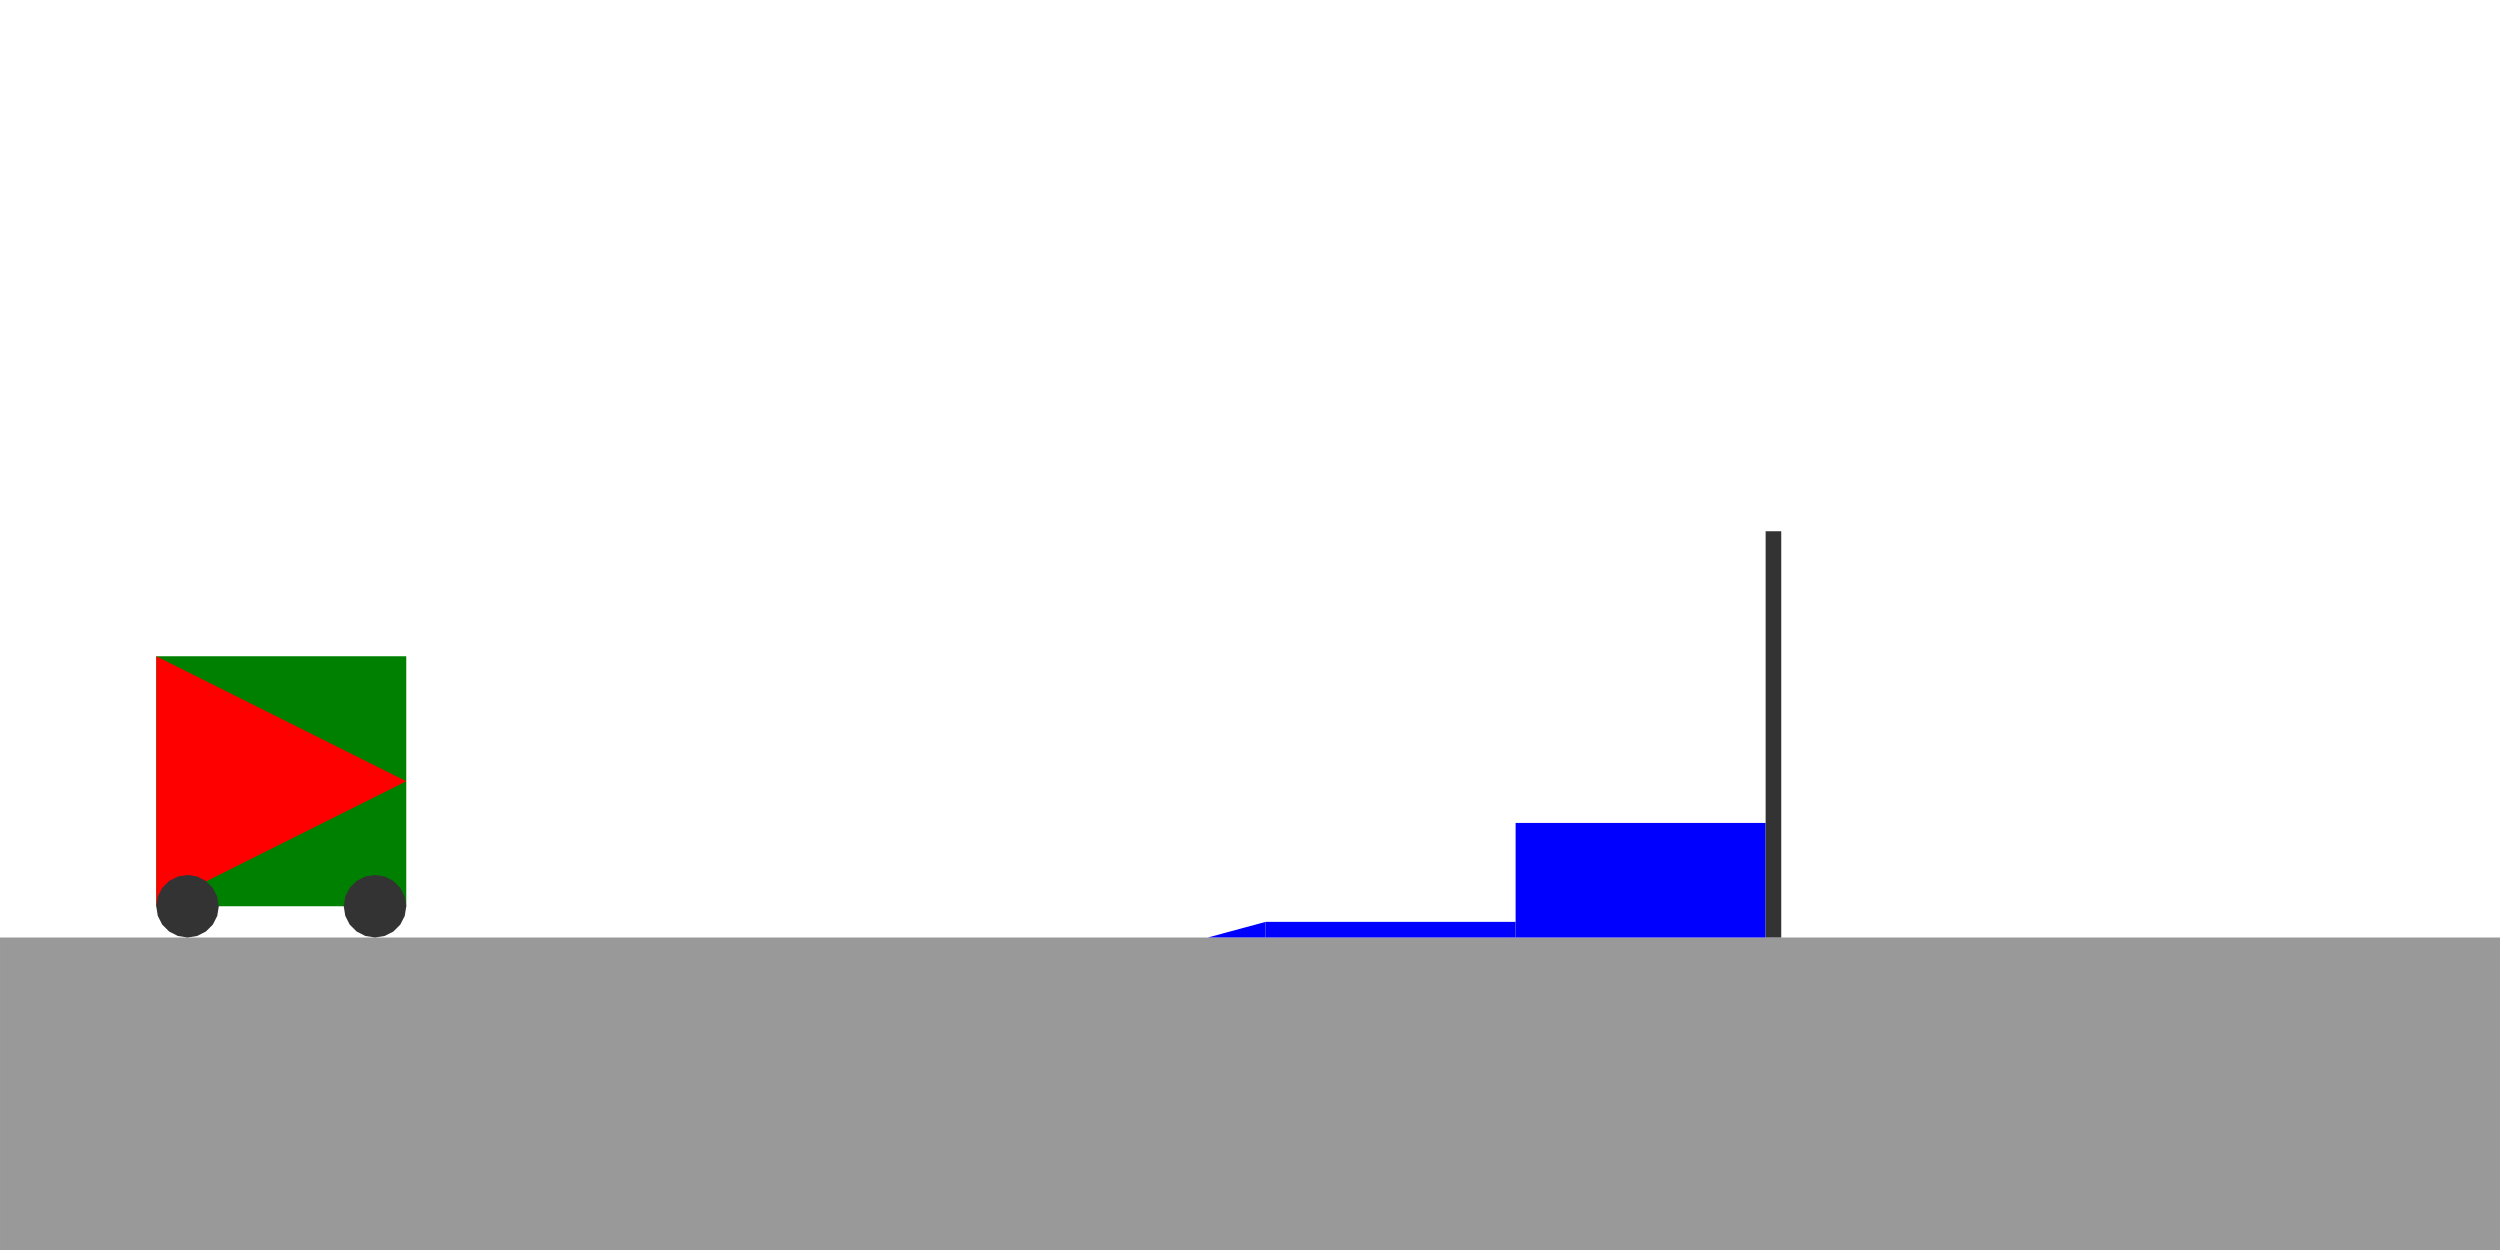
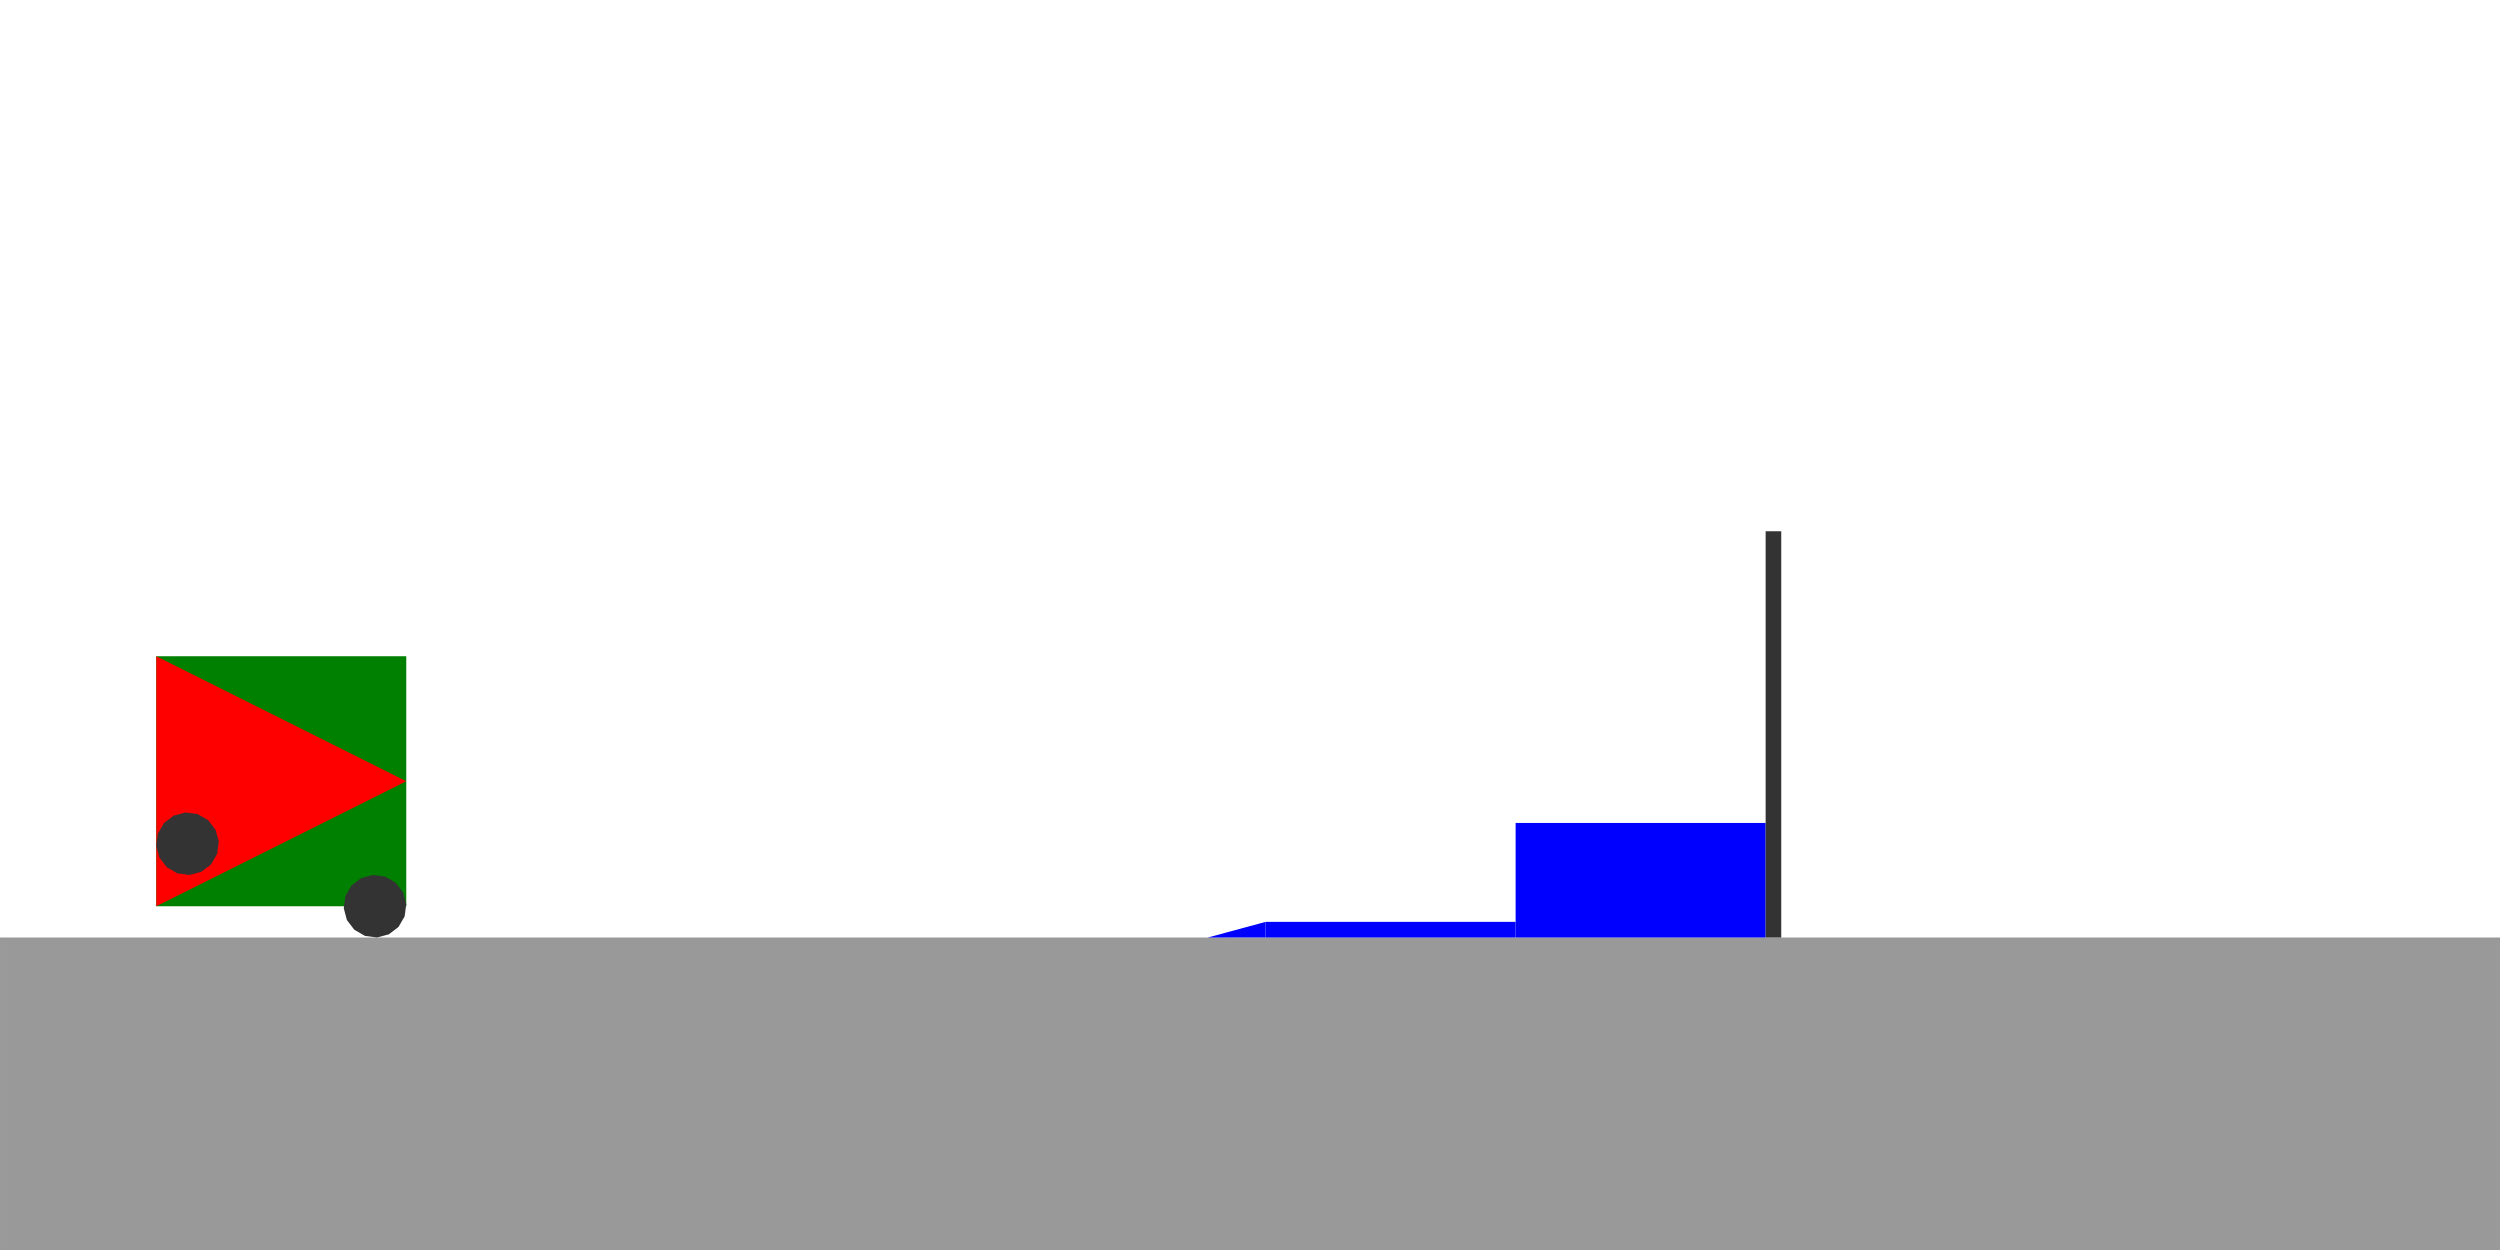
<svg xmlns="http://www.w3.org/2000/svg" id="svg8" version="1.1" viewBox="0 0 105.833 52.917" height="200" width="400">
  <defs id="defs2" />
-   <g transform="translate(0,-244.0833)" id="layer1">
-     <path id="rect3715" d="M 0,283.771 H 105.833 V 297 H 0 Z" style="fill:#999999;stroke:none;stroke-width:2.646" />
-     <path id="rect3719" d="m 64.161,278.921 h 10.583 v 4.85 H 64.161 Z" style="fill:#0000ff;stroke:none;stroke-width:1.128" />
-     <path id="rect3721" d="M 6.615,271.865 H 17.198 v 10.583 H 6.615 Z" style="fill:#008000;stroke:none;stroke-width:1.303" />
-     <path id="path3723" d="m 6.615,271.865 10.583,5.292 -10.583,5.292 v -10.583" style="fill:#ff0000;stroke:none;stroke-width:1.303px;stroke-linecap:butt;stroke-linejoin:miter;stroke-opacity:1" />
-     <path d="m 7.938,283.771 -0.409,-0.065 -0.369,-0.188 -0.293,-0.293 -0.188,-0.369 -0.065,-0.409 0.065,-0.409 0.188,-0.369 0.293,-0.293 0.369,-0.188 0.409,-0.065 0.409,0.065 0.369,0.188 0.293,0.293 0.188,0.369 0.065,0.409 -0.065,0.409 -0.188,0.369 -0.293,0.293 -0.369,0.188 z" id="path3725" style="fill:#333333;stroke:none;stroke-width:1.323" />
-     <path style="fill:#333333;stroke:none;stroke-width:1.323" id="path3735" d="m 15.875,283.771 -0.409,-0.065 -0.369,-0.188 -0.293,-0.293 -0.188,-0.369 -0.065,-0.409 0.065,-0.409 0.188,-0.369 0.293,-0.293 0.369,-0.188 0.409,-0.065 0.409,0.065 0.369,0.188 0.293,0.293 0.188,0.369 0.065,0.409 -0.065,0.409 -0.188,0.369 -0.293,0.293 -0.369,0.188 z" />
-     <path id="rect3732" d="m 74.745,266.573 h 0.661 v 17.198 h -0.661 z" style="fill:#333333;stroke:none;stroke-width:0.144" />
-     <path style="fill:#0000ff;stroke:none;stroke-width:0.416" d="m 53.578,283.109 h 10.583 v 0.661 H 53.578 Z" id="path3734" />
-     <path id="path3740" d="m 51.131,283.771 2.447,-0.662 2.14e-4,0.661 z" style="fill:#0000ff;stroke:none;stroke-width:0.265px;stroke-linecap:butt;stroke-linejoin:miter;stroke-opacity:1" />
-   </g>
+   <path style="fill:#999999;stroke:none;stroke-width:2.646" d="m 0,39.688 h 105.833 v 13.229 H 0 Z" id="rect3715" />
+   <path style="fill:#0000ff;stroke:none;stroke-width:1.128" d="M 64.161,34.838 H 74.745 V 39.688 H 64.161 Z" id="rect3719" />
+   <path style="fill:#008000;stroke:none;stroke-width:1.303" d="M 6.615,27.781 H 17.198 V 38.365 H 6.615 Z" id="rect3721" />
+   <path style="fill:#ff0000;stroke:none;stroke-width:1.303px;stroke-linecap:butt;stroke-linejoin:miter;stroke-opacity:1" d="M 6.615,27.781 17.198,33.073 6.615,38.365 V 27.781" id="path3723" />
+   <path style="color:#000000;clip-rule:nonzero;display:inline;overflow:visible;visibility:visible;opacity:1;isolation:auto;mix-blend-mode:normal;color-interpolation:sRGB;color-interpolation-filters:linearRGB;solid-color:#000000;solid-opacity:1;fill:#333333;fill-opacity:1;fill-rule:nonzero;stroke:none;stroke-width:0.25;stroke-linecap:butt;stroke-linejoin:miter;stroke-miterlimit:4;stroke-dasharray:none;stroke-dashoffset:0;stroke-opacity:1;color-rendering:auto;image-rendering:auto;shape-rendering:auto;text-rendering:auto;enable-background:accumulate" id="rear_wheel" d="m 8.523,36.908 -0.5,0.133 -0.513,-0.068 -0.448,-0.259 -0.314,-0.411 -0.133,-0.5 0.068,-0.513 0.259,-0.448 0.411,-0.314 0.5,-0.133 0.513,0.068 0.448,0.259 0.314,0.411 0.133,0.5 -0.068,0.513 -0.259,0.448 z" />
+   <path d="m 16.46,39.554 -0.5,0.133 -0.513,-0.068 -0.448,-0.259 -0.314,-0.411 -0.133,-0.5 0.068,-0.513 0.259,-0.448 0.411,-0.314 0.5,-0.133 0.513,0.068 0.448,0.259 0.314,0.411 0.133,0.5 -0.068,0.513 -0.259,0.448 z" id="front_wheel" style="color:#000000;clip-rule:nonzero;display:inline;overflow:visible;visibility:visible;opacity:1;isolation:auto;mix-blend-mode:normal;color-interpolation:sRGB;color-interpolation-filters:linearRGB;solid-color:#000000;solid-opacity:1;fill:#333333;fill-opacity:1;fill-rule:nonzero;stroke:none;stroke-width:0.25;stroke-linecap:butt;stroke-linejoin:miter;stroke-miterlimit:4;stroke-dasharray:none;stroke-dashoffset:0;stroke-opacity:1;color-rendering:auto;image-rendering:auto;shape-rendering:auto;text-rendering:auto;enable-background:accumulate" />
+   <path style="fill:#333333;stroke:none;stroke-width:0.144" d="m 74.745,22.49 h 0.661 v 17.198 h -0.661 z" id="rect3732" />
+   <path id="path3734" d="M 53.578,39.026 H 64.161 V 39.688 H 53.578 Z" style="fill:#0000ff;stroke:none;stroke-width:0.416" />
+   <path style="fill:#0000ff;stroke:none;stroke-width:0.265px;stroke-linecap:butt;stroke-linejoin:miter;stroke-opacity:1" d="m 51.131,39.688 2.447,-0.662 2.14e-4,0.661 z" id="path3740" />
</svg>
